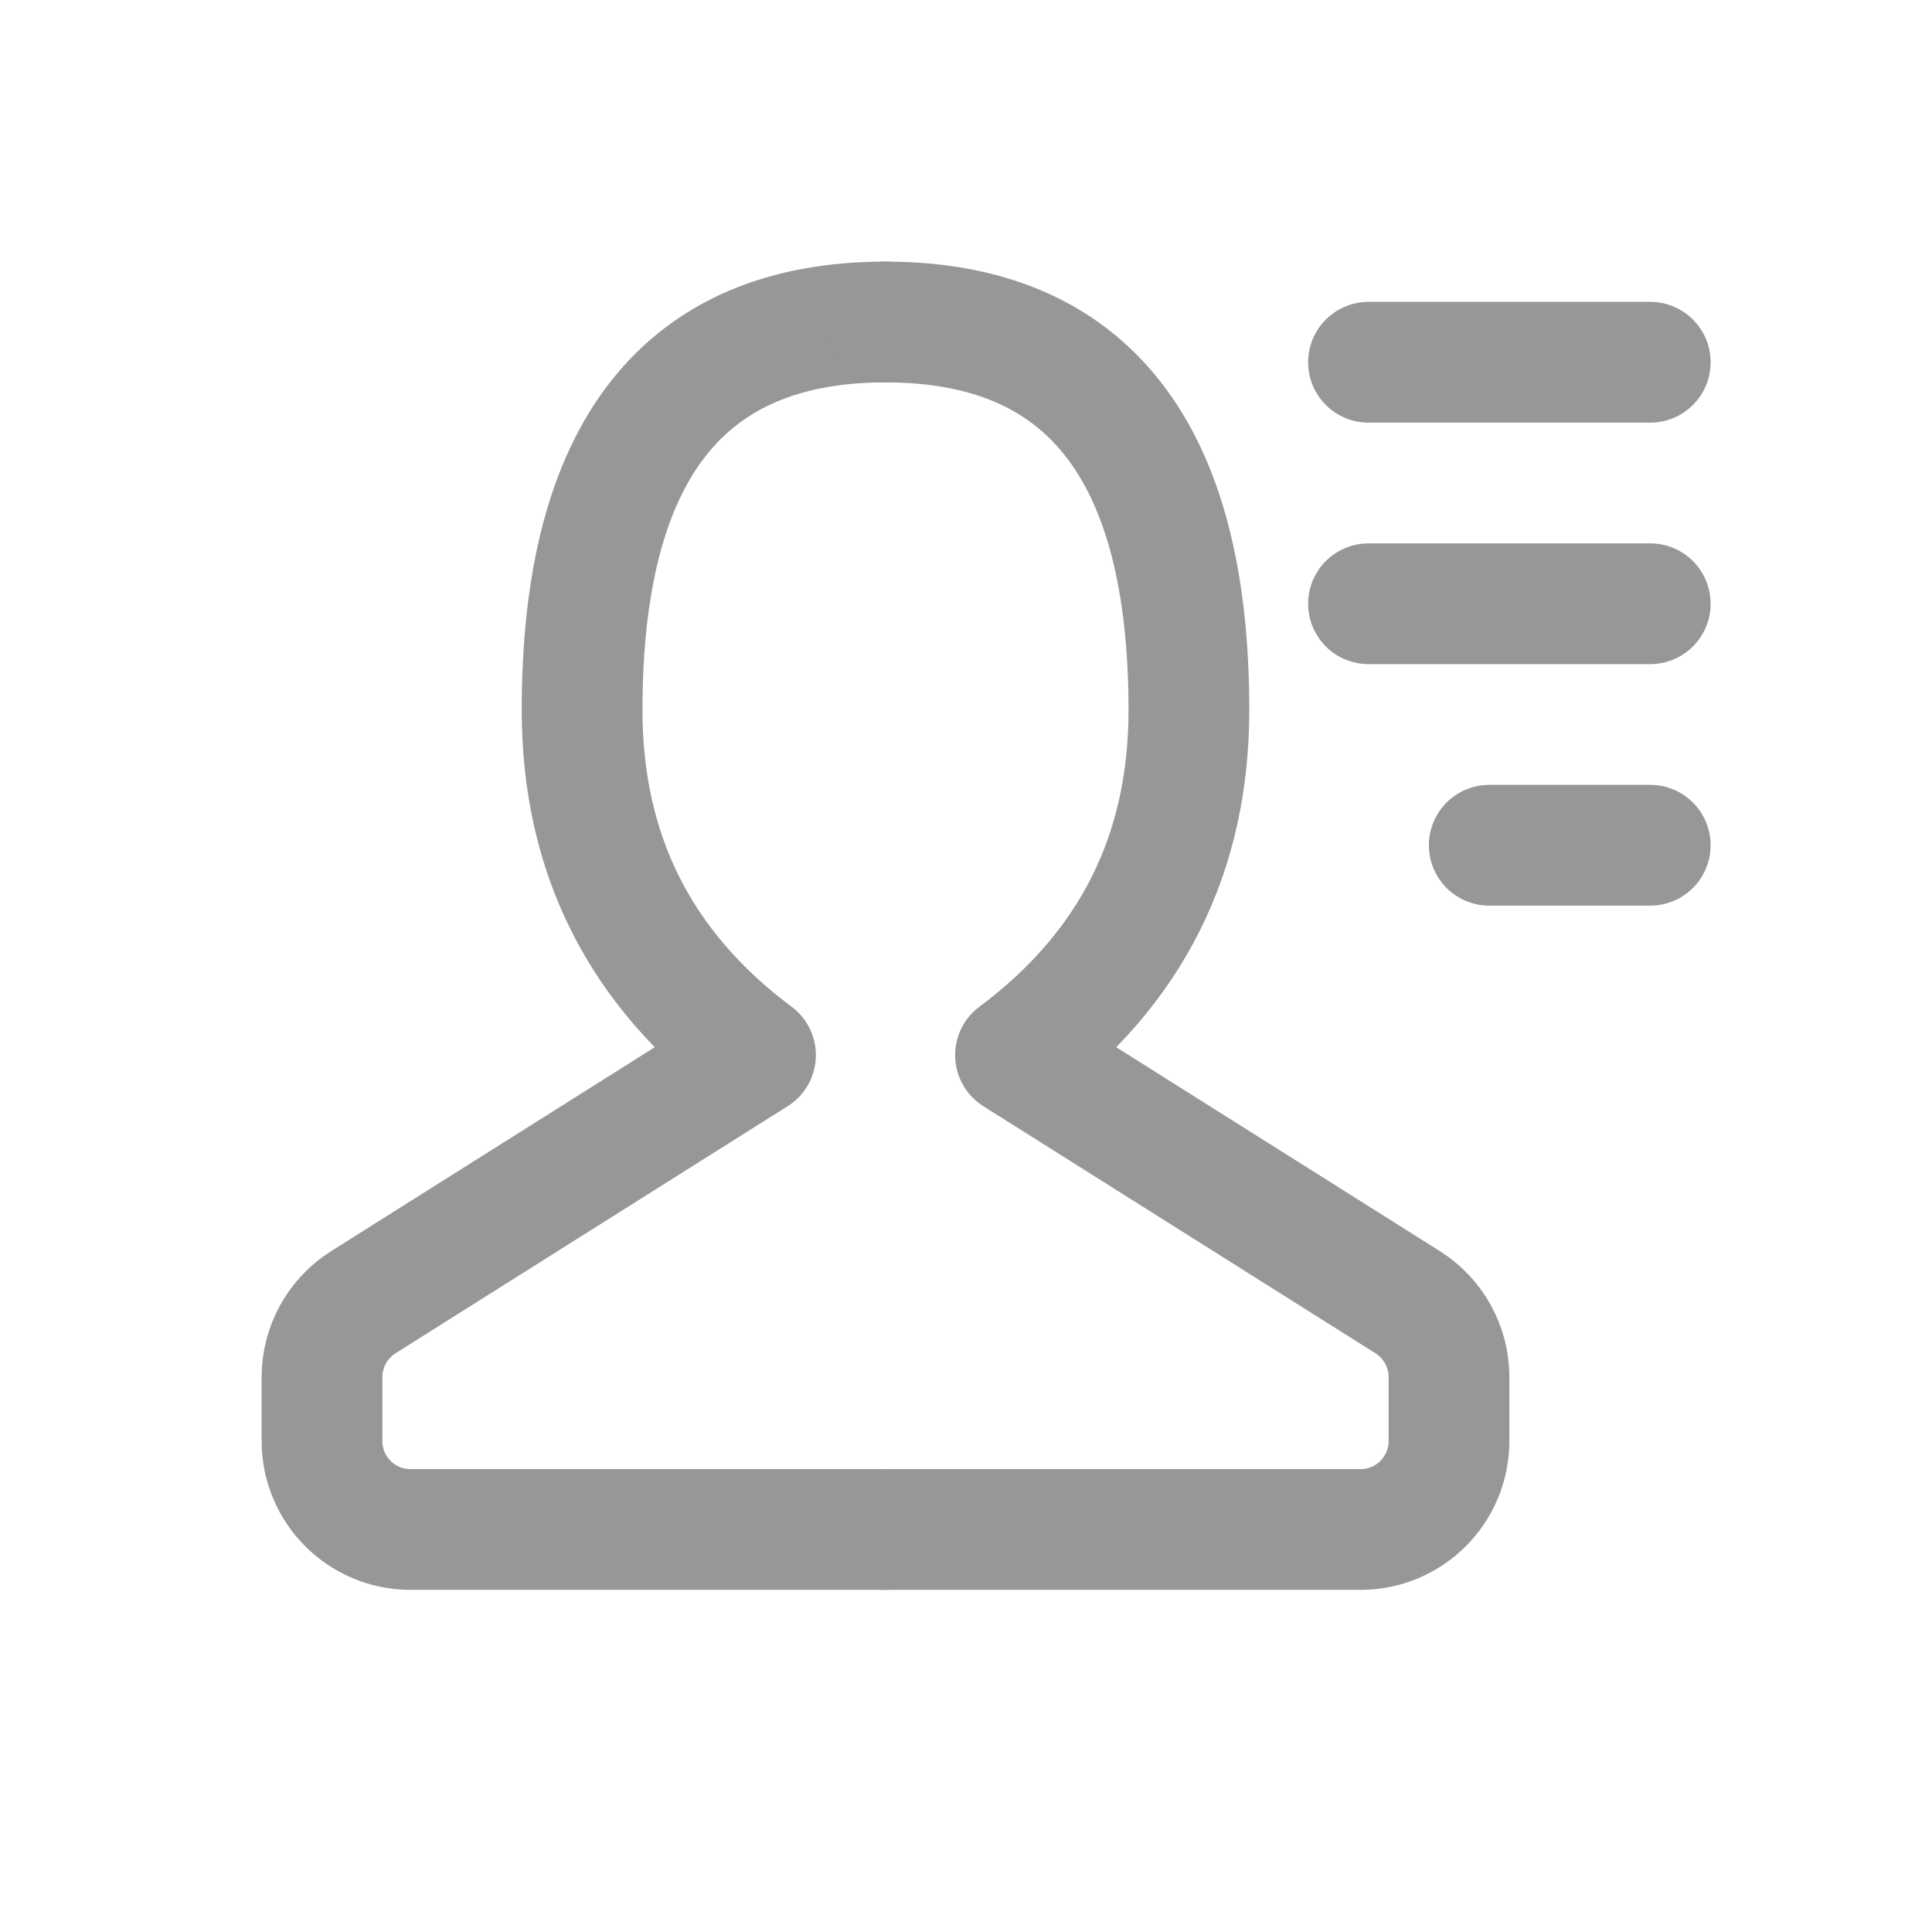
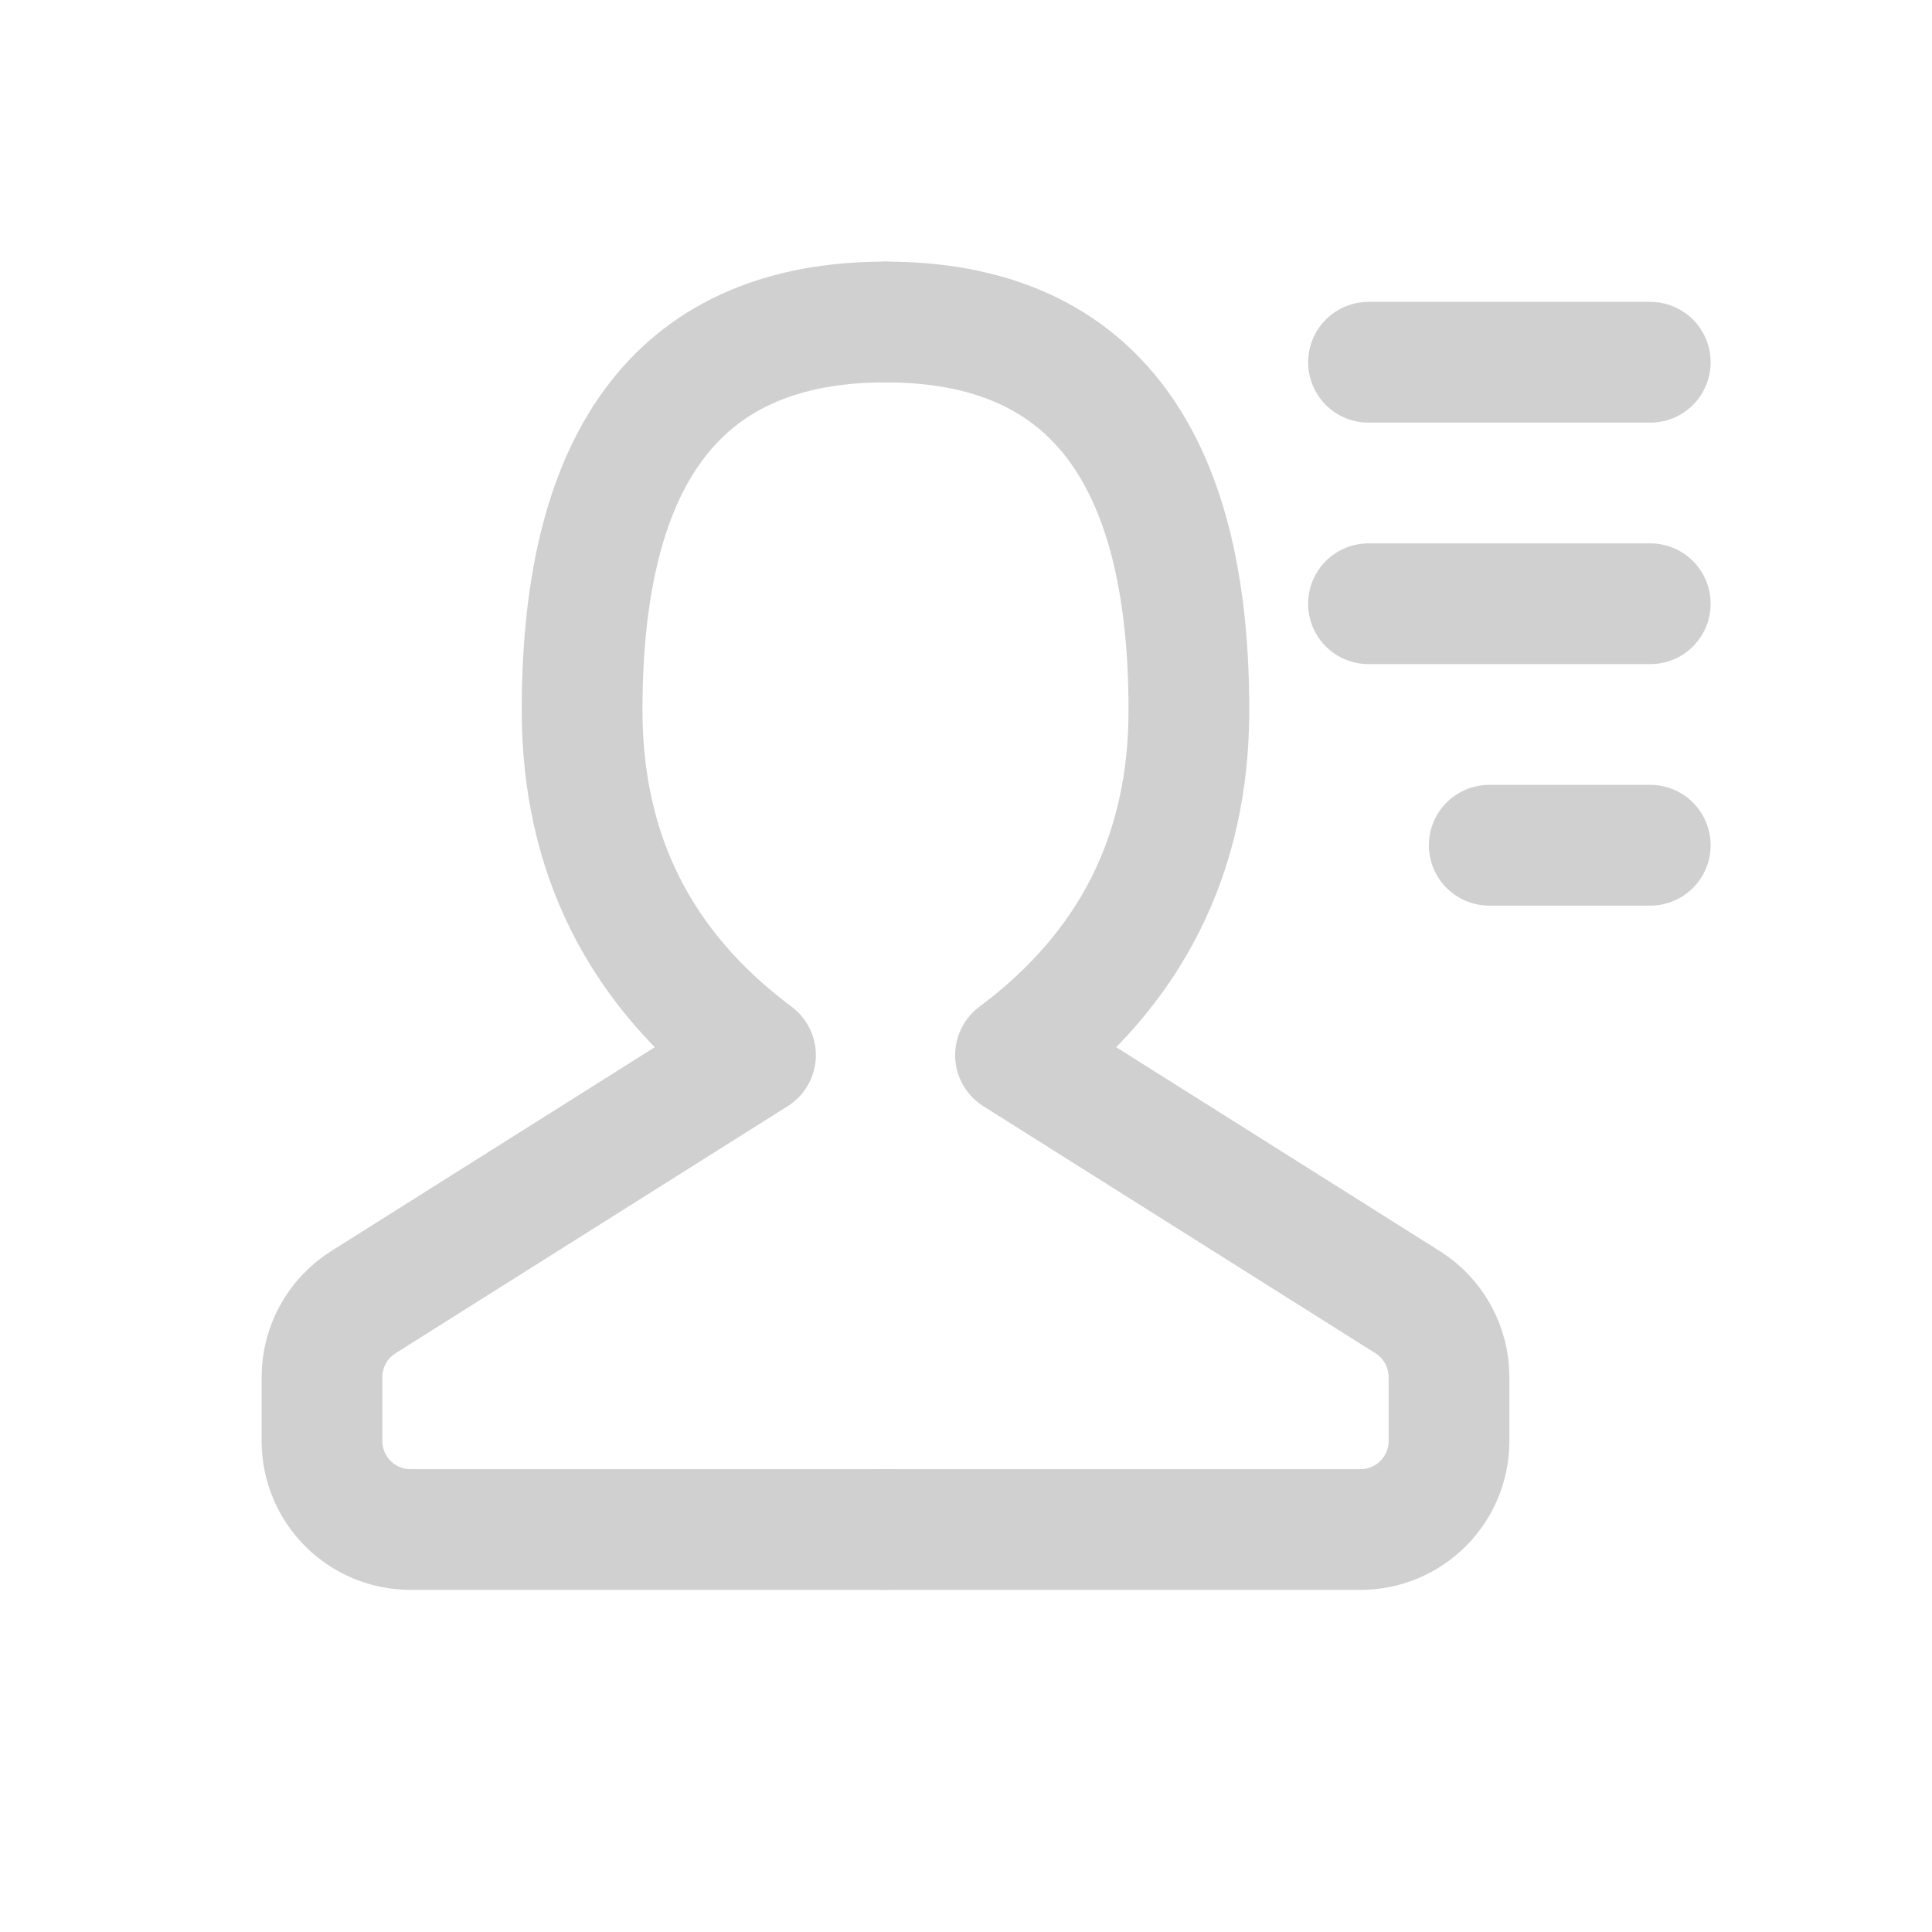
<svg xmlns="http://www.w3.org/2000/svg" width="24px" height="24px" viewBox="0 0 24 24" version="1.1">
-   <g id="icon" stroke="none" stroke-width="1" fill="none" fill-rule="evenodd" stroke-linecap="round" stroke-linejoin="round">
-     <g id="icon_addressbook_24" stroke="#979797" stroke-width="1.5">
-       <g id="地址簿备份">
-         <line x1="17" y1="4.5" x2="20.5" y2="4.5" id="路径-8备份" />
-         <line x1="17" y1="7.5" x2="20.5" y2="7.5" id="路径-8备份-2" />
-         <line x1="18.5" y1="10.5" x2="20.5" y2="10.5" id="路径-8备份-3" />
-         <path d="M11,4 C8.487,4 7.231,5.607 7.231,8.821 C7.231,10.607 7.949,12.036 9.385,13.107 L4.514,16.176 C4.194,16.378 4,16.729 4,17.107 L4,17.9 C4,18.508 4.492,19 5.1,19 L11,19 L11,19" id="路径-7" />
-         <path d="M18,4 C15.487,4 14.231,5.607 14.231,8.821 C14.231,10.607 14.949,12.036 16.385,13.107 L11.514,16.176 C11.194,16.378 11,16.729 11,17.107 L11,17.9 C11,18.508 11.492,19 12.1,19 L18,19 L18,19" id="路径-7备份" transform="translate(14.5, 11.5) scale(-1, 1) translate(-14.5, -11.5) " />
+   <defs>
+     <filter id="filter-1">
+       <feColorMatrix in="SourceGraphic" type="matrix" values="0 0 0 0 0.631 0 0 0 0 0.631 0 0 0 0 0.631 0 0 0 1 0" />
+     </filter>
+   </defs>
+   <g id="页面-1" stroke="none" stroke-width="1" fill="none" fill-rule="evenodd" stroke-linecap="round" stroke-linejoin="round">
+     <g id="地址簿备份" transform="translate(-338, -348)" filter="url(#filter-1)">
+       <g transform="translate(338, 348)">
+         <line x1="17" y1="4.5" x2="20.5" y2="4.5" id="路径-8备份" stroke="#979797" stroke-width="1.5" />
+         <line x1="17" y1="7.5" x2="20.5" y2="7.5" id="路径-8备份-2" stroke="#979797" stroke-width="1.5" />
+         <line x1="18.5" y1="10.5" x2="20.5" y2="10.5" id="路径-8备份-3" stroke="#979797" stroke-width="1.5" />
+         <path d="M11,4 C8.487,4 7.231,5.607 7.231,8.821 C7.231,10.607 7.949,12.036 9.385,13.107 L4.514,16.176 C4.194,16.378 4,16.729 4,17.107 L4,17.9 C4,18.508 4.492,19 5.1,19 L11,19 L11,19" id="路径-7" stroke="#979797" stroke-width="1.5" />
+         <path d="M18,4 C15.487,4 14.231,5.607 14.231,8.821 C14.231,10.607 14.949,12.036 16.385,13.107 L11.514,16.176 C11.194,16.378 11,16.729 11,17.107 L11,17.9 C11,18.508 11.492,19 12.1,19 L18,19 L18,19" id="路径-7备份" stroke="#979797" stroke-width="1.5" transform="translate(14.5, 11.5) scale(-1, 1) translate(-14.5, -11.5) " />
      </g>
    </g>
  </g>
</svg>
